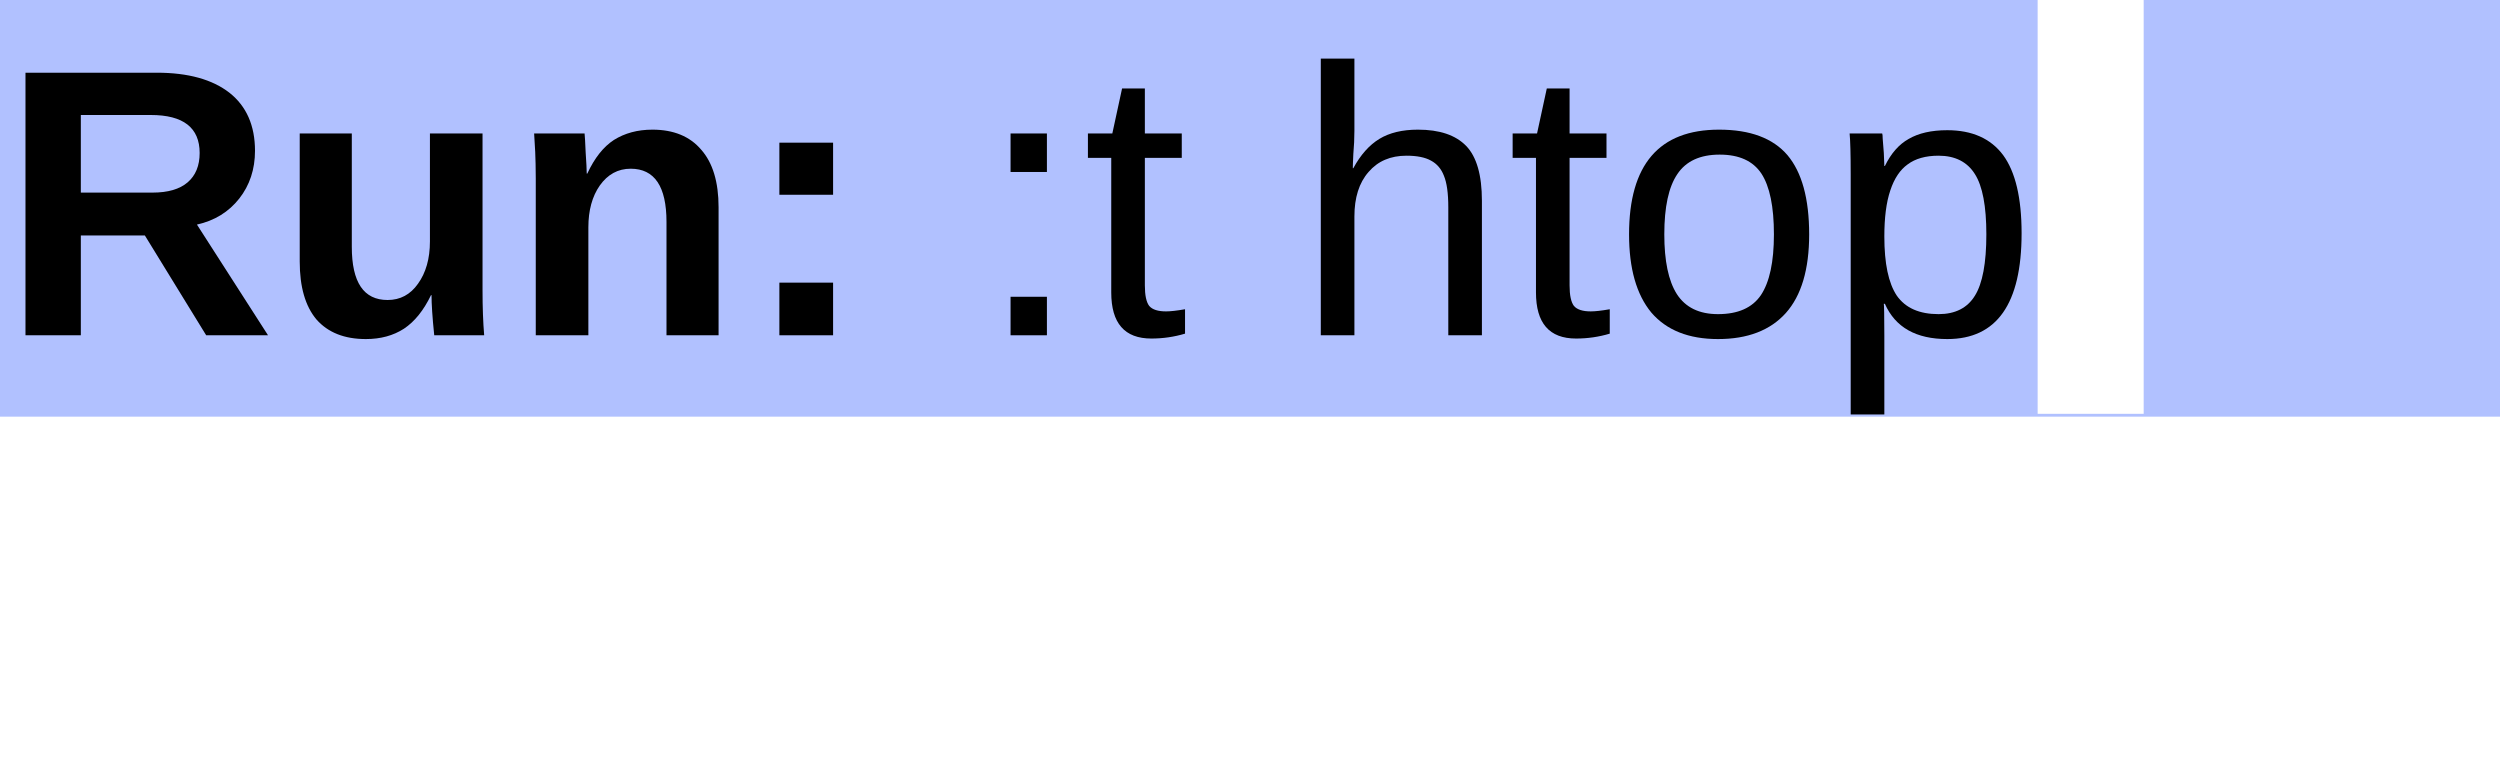
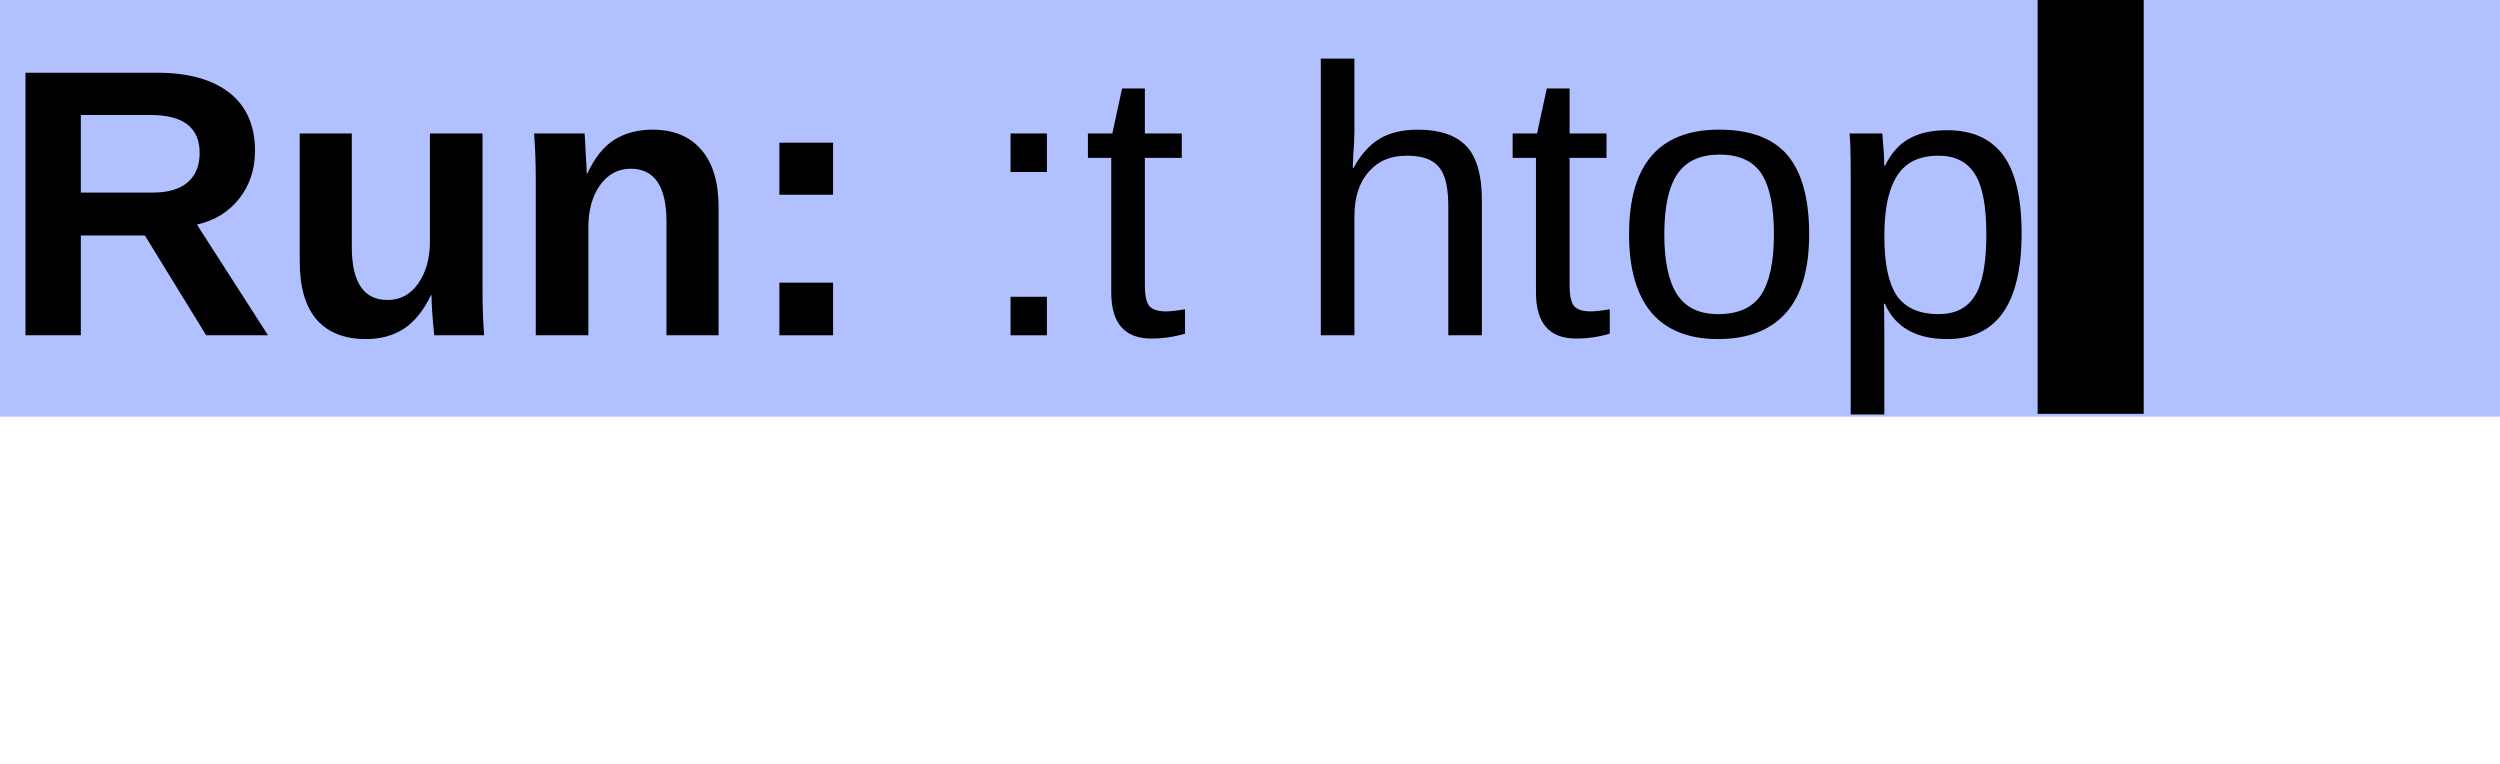
<svg xmlns="http://www.w3.org/2000/svg" xmlns:xlink="http://www.w3.org/1999/xlink" width="72pt" height="22pt" viewBox="0 0 72 22" version="1.1">
  <defs>
    <g>
      <symbol overflow="visible" id="glyph0-0">
        <path style="stroke:none;" d="M 1.094 -7.562 L 7.141 -7.562 L 7.141 0 L 1.094 0 Z M 1.516 -7.156 L 1.516 -0.406 L 6.734 -0.406 L 6.734 -7.156 Z M 1.516 -7.156 " />
      </symbol>
      <symbol overflow="visible" id="glyph0-1">
        <path style="stroke:none;" d="M 5.938 0 L 4.172 -2.875 L 2.328 -2.875 L 2.328 0 L 0.734 0 L 0.734 -7.562 L 4.516 -7.562 C 5.422 -7.562 6.117 -7.367 6.609 -6.984 C 7.098 -6.598 7.344 -6.039 7.344 -5.312 C 7.344 -4.781 7.191 -4.32 6.891 -3.938 C 6.586 -3.551 6.18 -3.301 5.672 -3.188 L 7.719 0 Z M 5.75 -5.25 C 5.75 -5.977 5.281 -6.344 4.344 -6.344 L 2.328 -6.344 L 2.328 -4.109 L 4.391 -4.109 C 4.836 -4.109 5.176 -4.207 5.406 -4.406 C 5.633 -4.602 5.75 -4.883 5.75 -5.25 Z M 5.75 -5.25 " />
      </symbol>
      <symbol overflow="visible" id="glyph0-2">
        <path style="stroke:none;" d="M 2.188 -5.812 L 2.188 -2.547 C 2.188 -1.523 2.531 -1.016 3.219 -1.016 C 3.582 -1.016 3.875 -1.172 4.094 -1.484 C 4.32 -1.797 4.438 -2.203 4.438 -2.703 L 4.438 -5.812 L 5.953 -5.812 L 5.953 -1.297 C 5.953 -0.805 5.969 -0.375 6 0 L 4.562 0 C 4.508 -0.52 4.484 -0.906 4.484 -1.156 L 4.469 -1.156 C 4.258 -0.719 4 -0.395 3.688 -0.188 C 3.383 0.008 3.02 0.109 2.594 0.109 C 1.977 0.109 1.504 -0.078 1.172 -0.453 C 0.848 -0.836 0.688 -1.395 0.688 -2.125 L 0.688 -5.812 Z M 2.188 -5.812 " />
      </symbol>
      <symbol overflow="visible" id="glyph0-3">
        <path style="stroke:none;" d="M 4.531 0 L 4.531 -3.266 C 4.531 -4.285 4.188 -4.797 3.5 -4.797 C 3.133 -4.797 2.836 -4.633 2.609 -4.312 C 2.391 -4 2.281 -3.598 2.281 -3.109 L 2.281 0 L 0.766 0 L 0.766 -4.516 C 0.766 -4.828 0.758 -5.082 0.75 -5.281 C 0.738 -5.477 0.727 -5.656 0.719 -5.812 L 2.172 -5.812 C 2.18 -5.738 2.191 -5.555 2.203 -5.266 C 2.223 -4.973 2.234 -4.77 2.234 -4.656 L 2.25 -4.656 C 2.457 -5.102 2.711 -5.426 3.016 -5.625 C 3.328 -5.82 3.695 -5.922 4.125 -5.922 C 4.738 -5.922 5.207 -5.727 5.531 -5.344 C 5.863 -4.969 6.031 -4.414 6.031 -3.688 L 6.031 0 Z M 4.531 0 " />
      </symbol>
      <symbol overflow="visible" id="glyph0-4">
        <path style="stroke:none;" d="M 1.062 -4.047 L 1.062 -5.547 L 2.609 -5.547 L 2.609 -4.047 Z M 1.062 0 L 1.062 -1.516 L 2.609 -1.516 L 2.609 0 Z M 1.062 0 " />
      </symbol>
      <symbol overflow="visible" id="glyph0-5">
        <path style="stroke:none;" d="" />
      </symbol>
      <symbol overflow="visible" id="glyph1-0">
        <path style="stroke:none;" d="M 1.094 -7.562 L 7.141 -7.562 L 7.141 0 L 1.094 0 Z M 1.516 -7.156 L 1.516 -0.406 L 6.734 -0.406 L 6.734 -7.156 Z M 1.516 -7.156 " />
      </symbol>
      <symbol overflow="visible" id="glyph1-1">
        <path style="stroke:none;" d="M 1 -4.703 L 1 -5.812 L 2.047 -5.812 L 2.047 -4.703 Z M 1 0 L 1 -1.109 L 2.047 -1.109 L 2.047 0 Z M 1 0 " />
      </symbol>
      <symbol overflow="visible" id="glyph1-2">
        <path style="stroke:none;" d="M 2.969 -0.047 C 2.656 0.047 2.332 0.094 2 0.094 C 1.227 0.094 0.844 -0.348 0.844 -1.234 L 0.844 -5.109 L 0.172 -5.109 L 0.172 -5.812 L 0.875 -5.812 L 1.156 -7.109 L 1.812 -7.109 L 1.812 -5.812 L 2.875 -5.812 L 2.875 -5.109 L 1.812 -5.109 L 1.812 -1.438 C 1.812 -1.156 1.852 -0.957 1.938 -0.844 C 2.031 -0.738 2.191 -0.688 2.422 -0.688 C 2.547 -0.688 2.727 -0.707 2.969 -0.75 Z M 2.969 -0.047 " />
      </symbol>
      <symbol overflow="visible" id="glyph1-3">
        <path style="stroke:none;" d="" />
      </symbol>
      <symbol overflow="visible" id="glyph1-4">
        <path style="stroke:none;" d="M 1.703 -4.812 C 1.91 -5.195 2.16 -5.477 2.453 -5.656 C 2.742 -5.832 3.113 -5.922 3.562 -5.922 C 4.188 -5.922 4.648 -5.766 4.953 -5.453 C 5.254 -5.141 5.406 -4.613 5.406 -3.875 L 5.406 0 L 4.438 0 L 4.438 -3.688 C 4.438 -4.094 4.395 -4.395 4.312 -4.594 C 4.238 -4.789 4.113 -4.938 3.938 -5.031 C 3.77 -5.125 3.535 -5.172 3.234 -5.172 C 2.773 -5.172 2.41 -5.016 2.141 -4.703 C 1.867 -4.391 1.734 -3.961 1.734 -3.422 L 1.734 0 L 0.766 0 L 0.766 -7.969 L 1.734 -7.969 L 1.734 -5.891 C 1.734 -5.672 1.723 -5.445 1.703 -5.219 C 1.691 -4.988 1.688 -4.852 1.688 -4.812 Z M 1.703 -4.812 " />
      </symbol>
      <symbol overflow="visible" id="glyph1-5">
        <path style="stroke:none;" d="M 5.656 -2.906 C 5.656 -1.895 5.43 -1.141 4.984 -0.641 C 4.535 -0.141 3.883 0.109 3.031 0.109 C 2.188 0.109 1.547 -0.145 1.109 -0.656 C 0.68 -1.176 0.469 -1.926 0.469 -2.906 C 0.469 -4.914 1.332 -5.922 3.062 -5.922 C 3.957 -5.922 4.613 -5.676 5.031 -5.188 C 5.445 -4.695 5.656 -3.938 5.656 -2.906 Z M 4.641 -2.906 C 4.641 -3.707 4.52 -4.289 4.281 -4.656 C 4.039 -5.02 3.641 -5.203 3.078 -5.203 C 2.516 -5.203 2.109 -5.016 1.859 -4.641 C 1.609 -4.273 1.484 -3.695 1.484 -2.906 C 1.484 -2.145 1.602 -1.57 1.844 -1.188 C 2.094 -0.801 2.488 -0.609 3.031 -0.609 C 3.602 -0.609 4.016 -0.789 4.266 -1.156 C 4.516 -1.531 4.641 -2.113 4.641 -2.906 Z M 4.641 -2.906 " />
      </symbol>
      <symbol overflow="visible" id="glyph1-6">
        <path style="stroke:none;" d="M 5.656 -2.938 C 5.656 -0.906 4.941 0.109 3.516 0.109 C 2.617 0.109 2.02 -0.227 1.719 -0.906 L 1.688 -0.906 C 1.695 -0.875 1.703 -0.566 1.703 0.016 L 1.703 2.281 L 0.734 2.281 L 0.734 -4.625 C 0.734 -5.219 0.723 -5.613 0.703 -5.812 L 1.641 -5.812 C 1.648 -5.801 1.656 -5.75 1.656 -5.656 C 1.664 -5.57 1.676 -5.438 1.688 -5.25 C 1.695 -5.07 1.703 -4.945 1.703 -4.875 L 1.719 -4.875 C 1.895 -5.238 2.125 -5.5 2.406 -5.656 C 2.688 -5.82 3.055 -5.906 3.516 -5.906 C 4.234 -5.906 4.77 -5.664 5.125 -5.188 C 5.477 -4.707 5.656 -3.957 5.656 -2.938 Z M 4.641 -2.906 C 4.641 -3.719 4.531 -4.297 4.312 -4.641 C 4.094 -4.992 3.742 -5.172 3.266 -5.172 C 2.891 -5.172 2.594 -5.086 2.375 -4.922 C 2.156 -4.766 1.988 -4.516 1.875 -4.172 C 1.758 -3.828 1.703 -3.383 1.703 -2.844 C 1.703 -2.07 1.82 -1.504 2.062 -1.141 C 2.312 -0.785 2.711 -0.609 3.266 -0.609 C 3.742 -0.609 4.094 -0.785 4.312 -1.141 C 4.531 -1.492 4.641 -2.082 4.641 -2.906 Z M 4.641 -2.906 " />
      </symbol>
    </g>
    <clipPath id="clip1">
      <path d="M 0 0 L 72 0 L 72 12 L 0 12 Z M 0 0 " />
    </clipPath>
  </defs>
  <g id="surface2">
    <g clip-path="url(#clip1)" clip-rule="nonzero">
      <rect x="0" y="0" width="72" height="22" style="fill:rgb(38.039%,50.588%,100%);fill-opacity:0.49;stroke:none;" />
    </g>
    <g style="fill:rgb(0%,0%,0%);fill-opacity:1;">
      <use xlink:href="#glyph0-1" x="0" y="9.656" />
      <use xlink:href="#glyph0-2" x="7.944" y="9.656" />
      <use xlink:href="#glyph0-3" x="14.664" y="9.656" />
      <use xlink:href="#glyph0-4" x="21.384" y="9.656" />
      <use xlink:href="#glyph0-5" x="25.047" y="9.656" />
    </g>
    <g style="fill:rgb(0%,0%,0%);fill-opacity:1;">
      <use xlink:href="#glyph1-1" x="28.104" y="9.656" />
      <use xlink:href="#glyph1-2" x="31.16" y="9.656" />
      <use xlink:href="#glyph1-3" x="34.217" y="9.656" />
      <use xlink:href="#glyph1-4" x="37.273" y="9.656" />
      <use xlink:href="#glyph1-2" x="43.392" y="9.656" />
      <use xlink:href="#glyph1-5" x="46.448" y="9.656" />
      <use xlink:href="#glyph1-6" x="52.566" y="9.656" />
    </g>
-     <path style=" stroke:none;fill-rule:nonzero;fill:rgb(100%,100%,100%);fill-opacity:1;" d="M 58.684 0 L 61.738 0 L 61.738 11.918 L 58.684 11.918 Z M 58.684 0 " />
+     <path style=" stroke:none;fill-rule:nonzero;fill:rgb(0%,0%,0%);fill-opacity:1;" d="M 58.684 0 L 61.738 0 L 61.738 11.918 L 58.684 11.918 Z M 58.684 0 " />
    <g style="fill:rgb(0%,0%,0%);fill-opacity:1;">
      <use xlink:href="#glyph1-3" x="58.685" y="9.656" />
    </g>
  </g>
</svg>
